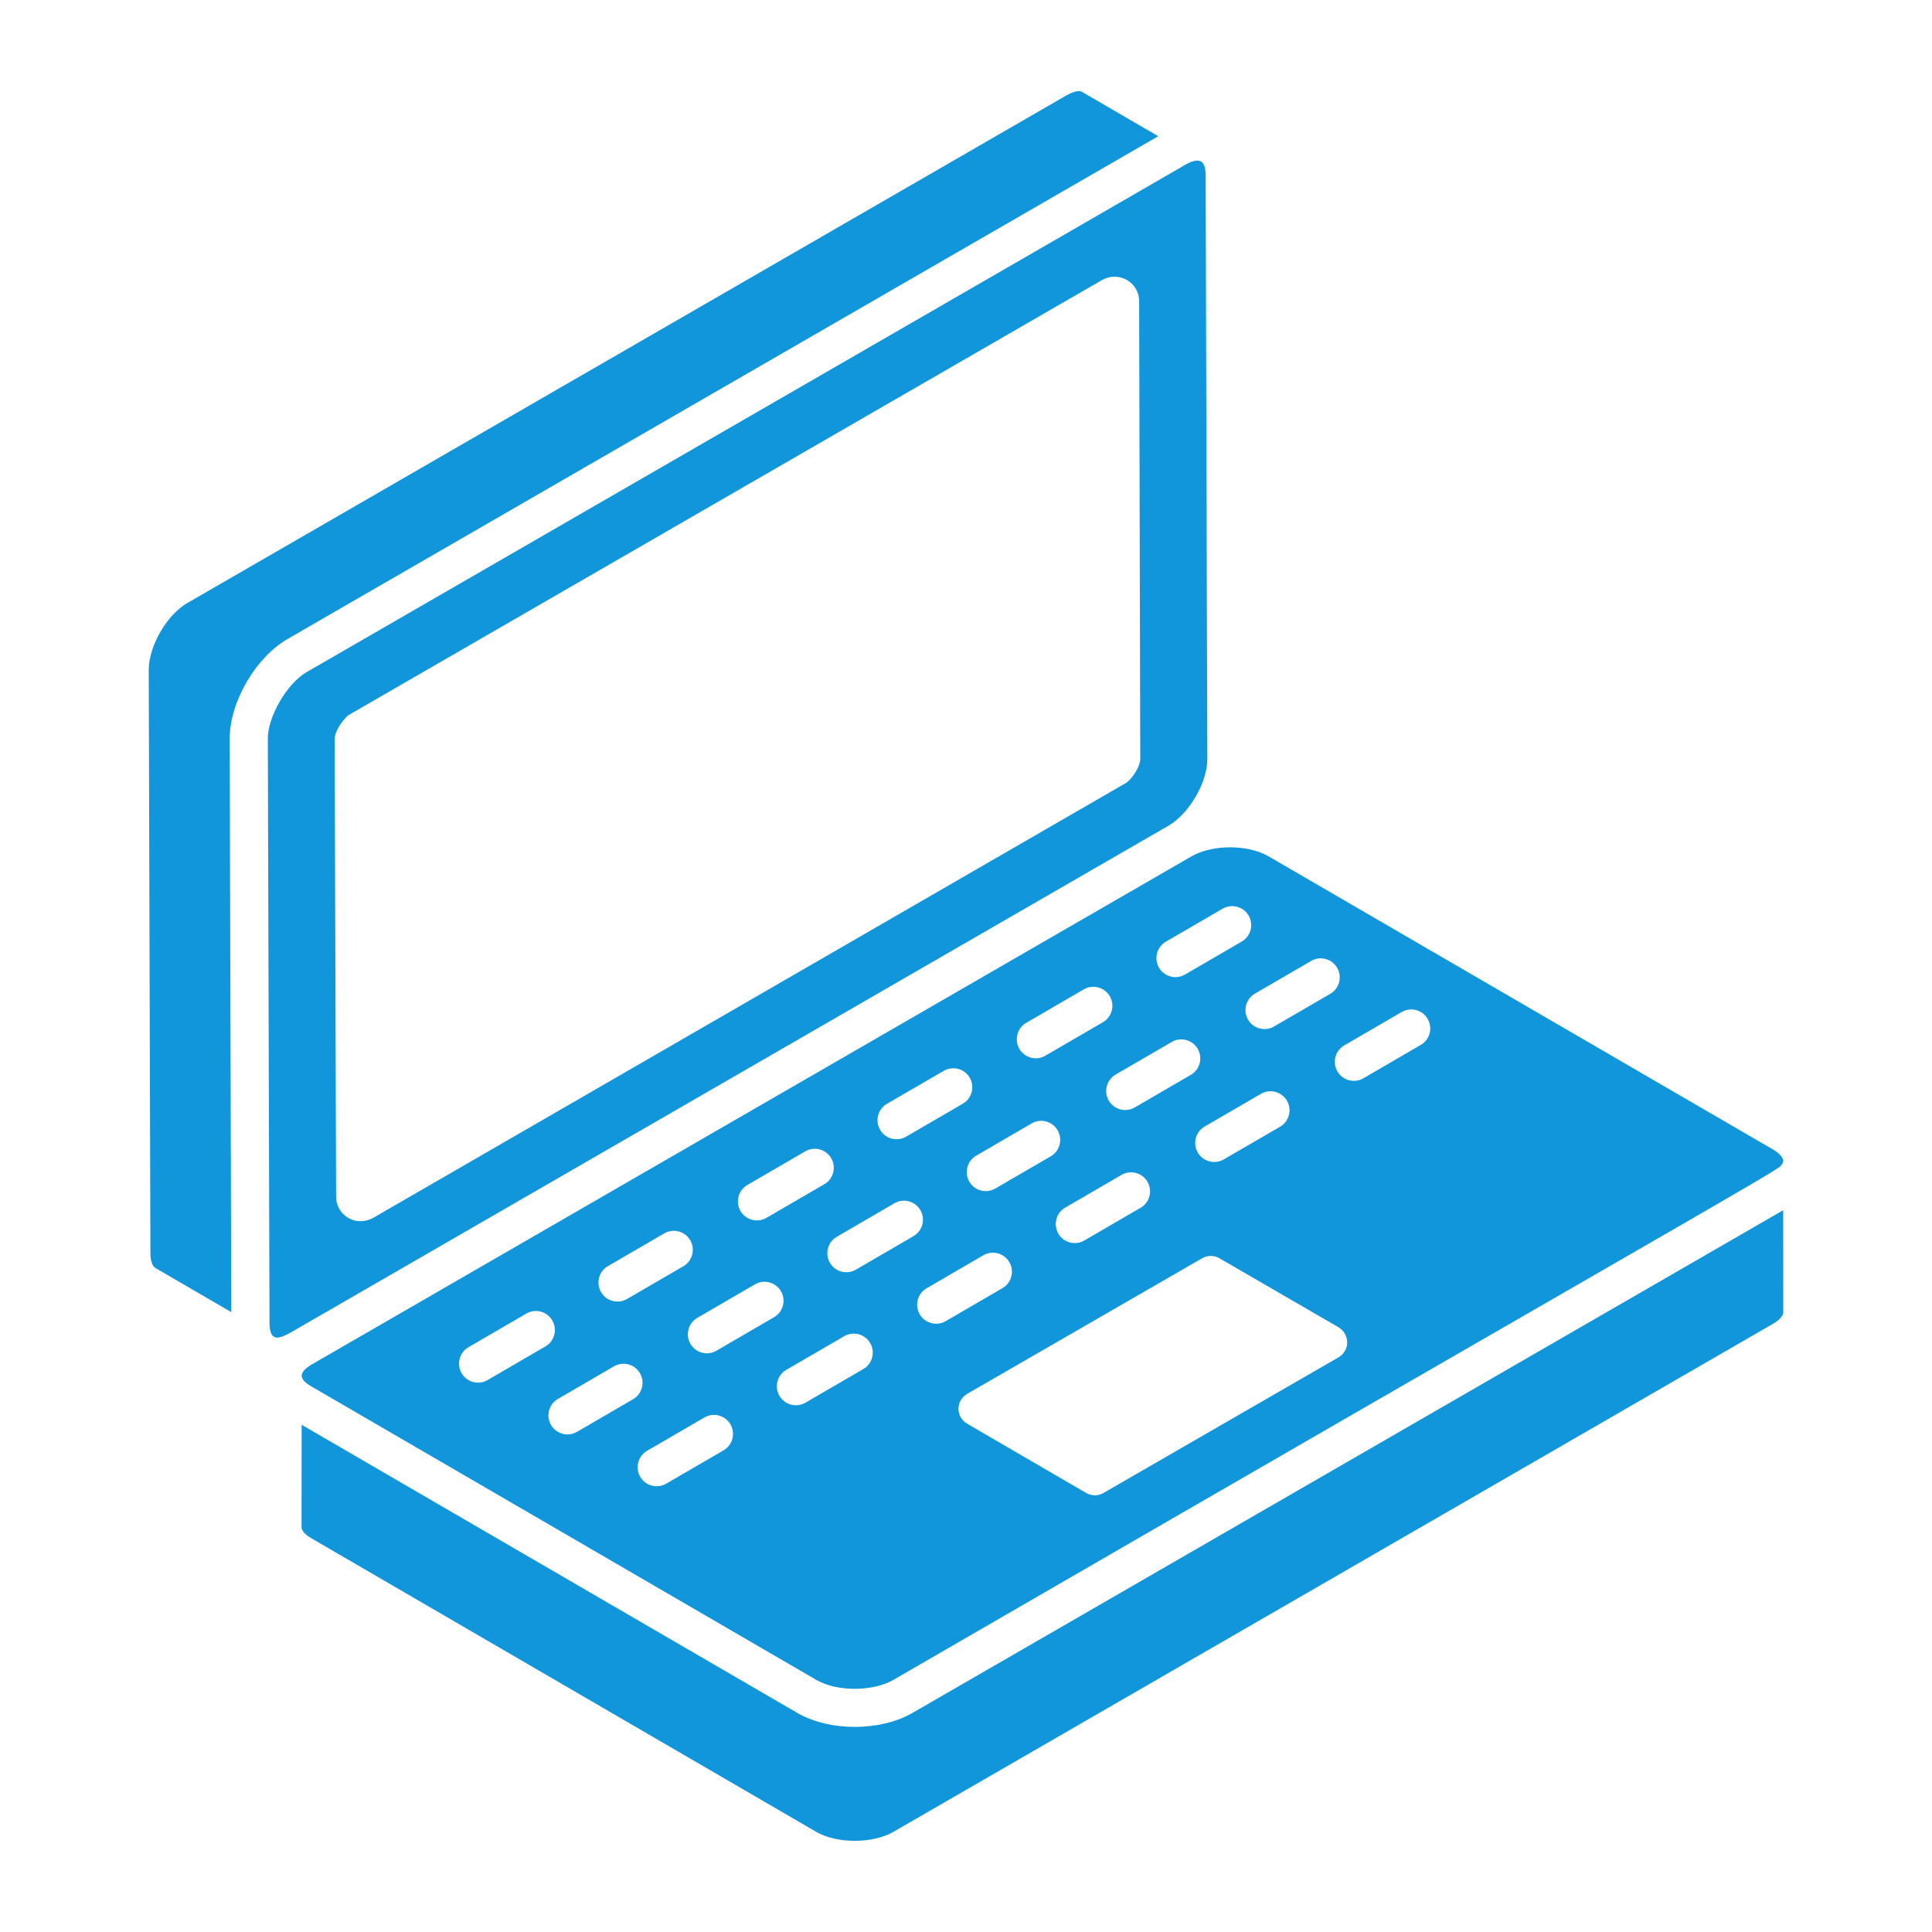
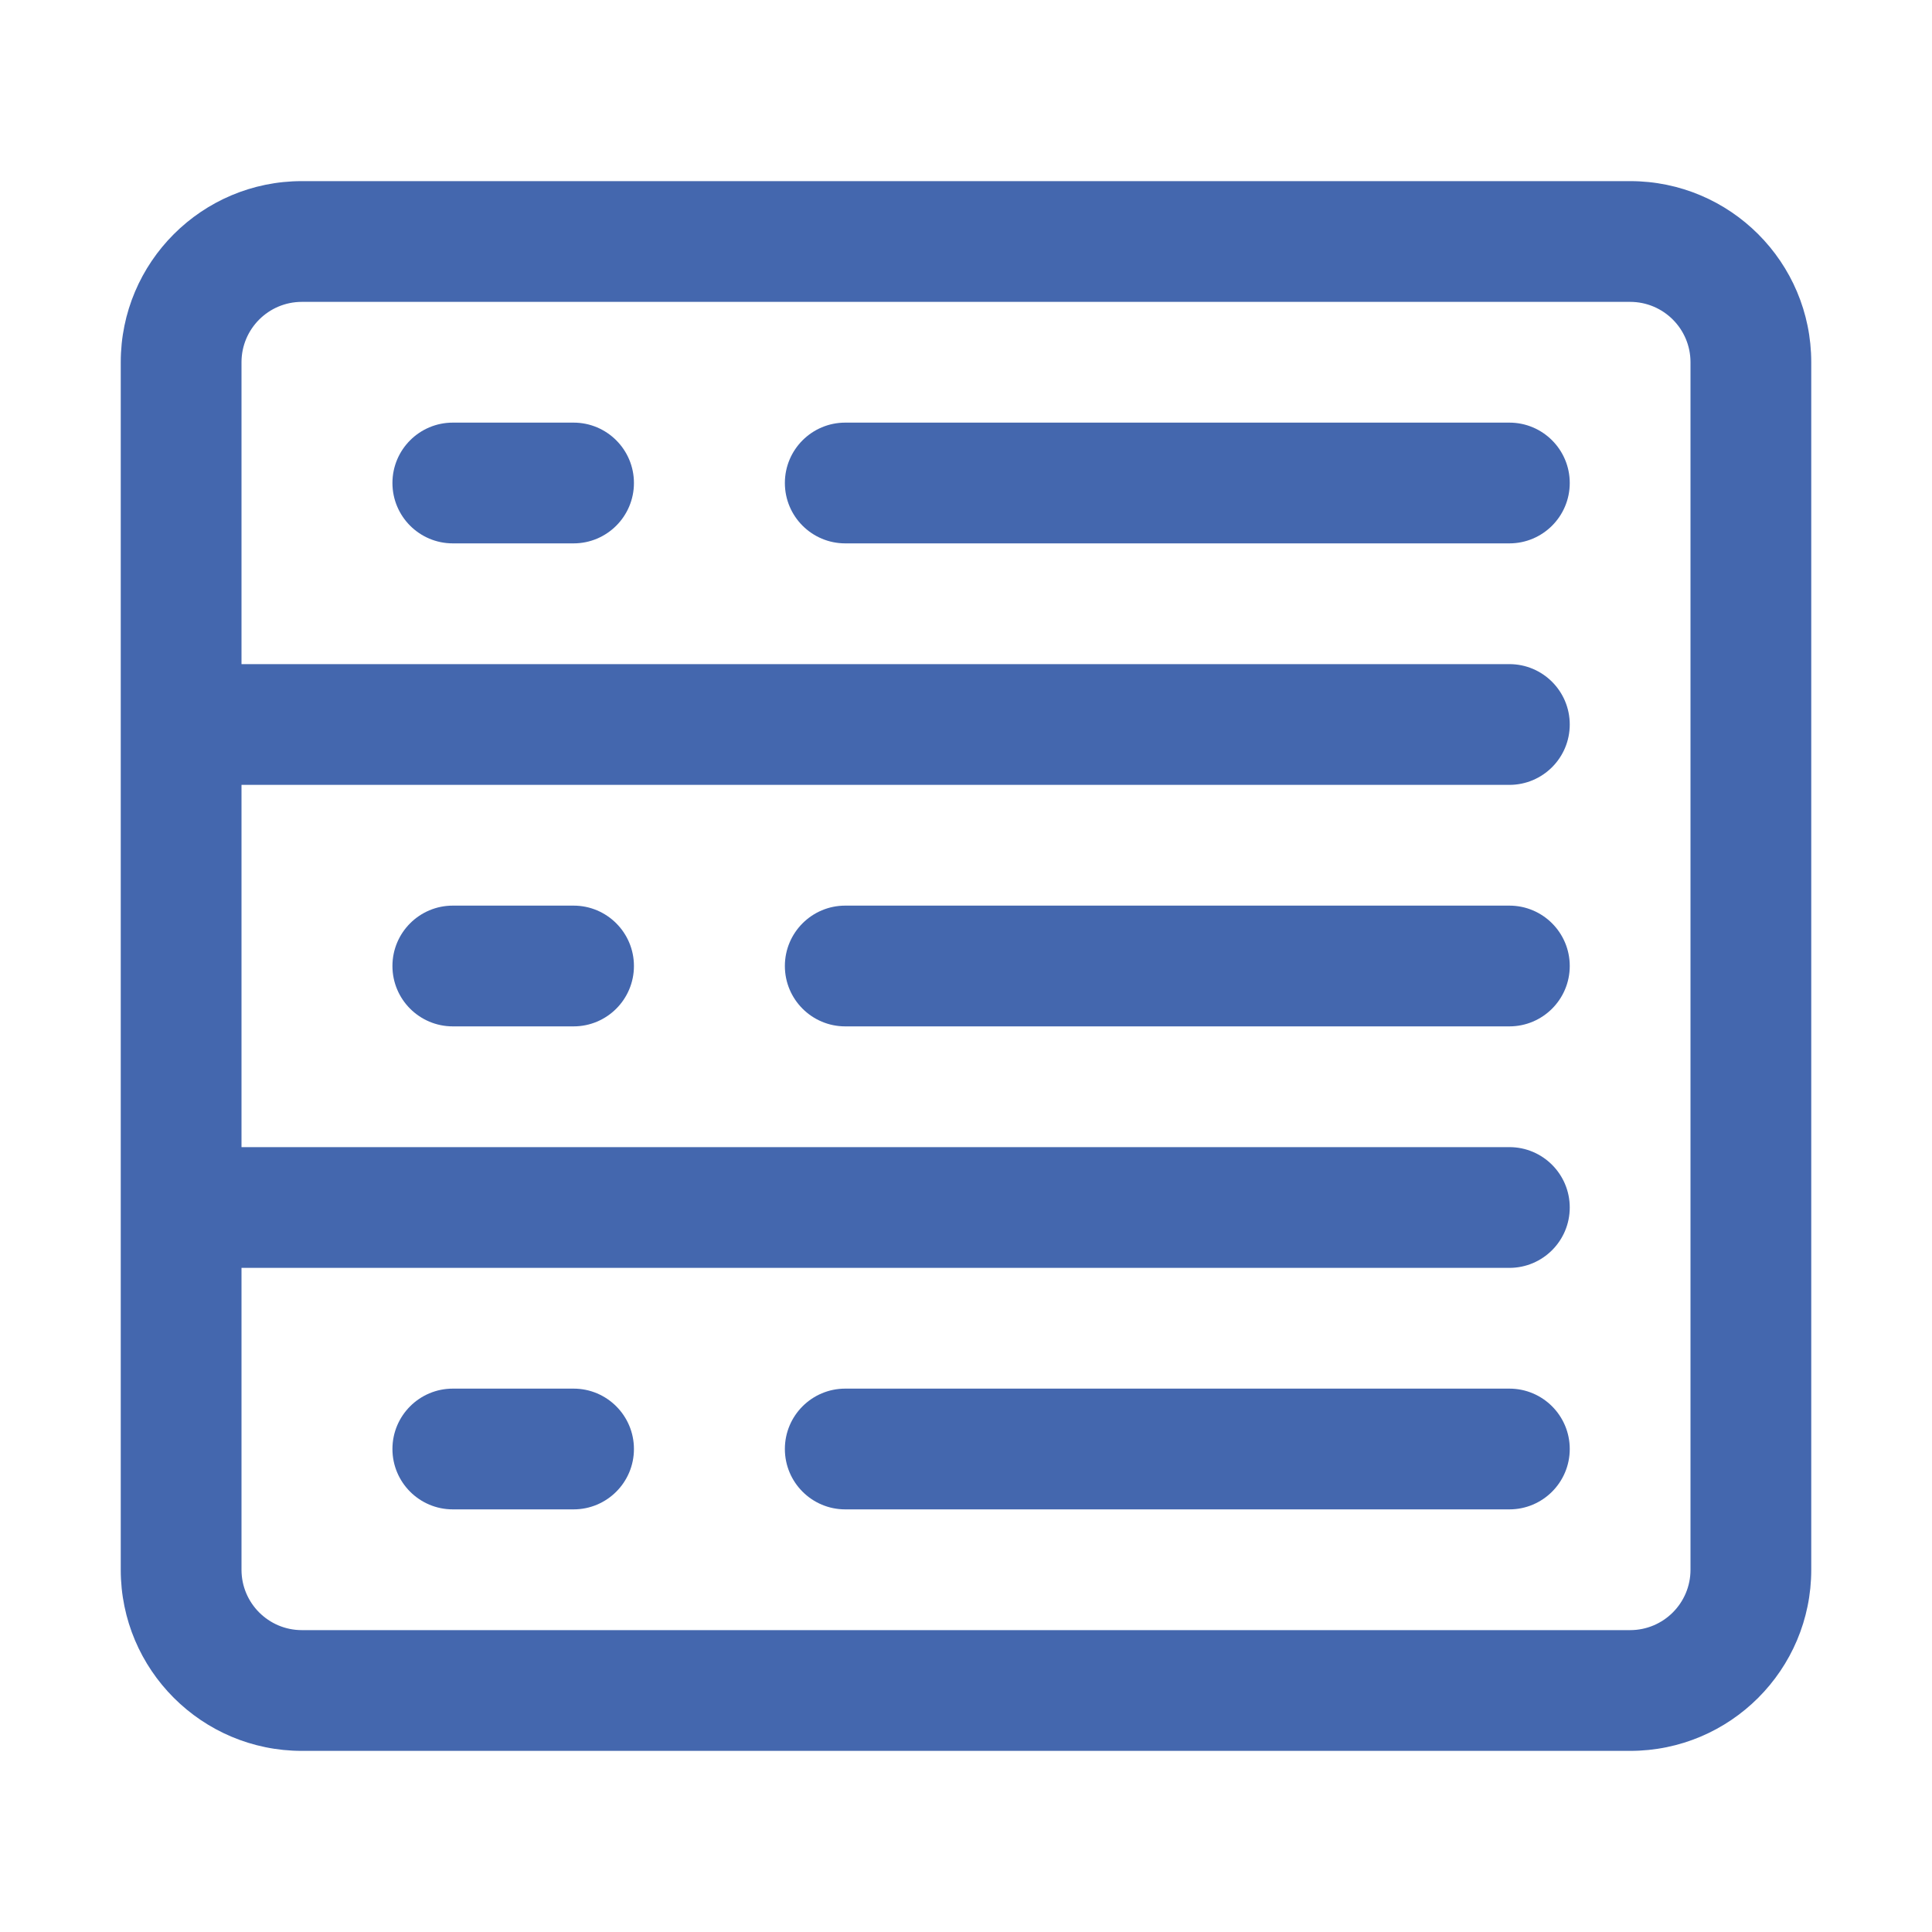
- <svg xmlns="http://www.w3.org/2000/svg" t="1700125671823" class="icon" viewBox="0 0 1024 1024" version="1.1" p-id="5392" width="200" height="200">
-   <path d="M174.718 717.708l0.174-0.097-0.174 0.097zM639.903 402.219l-0.889-309.132c-0.039-7.149-2.357-10.298-10.279-6.067 2.415-1.294-206.152 119.016-466.19 269.196-10.375 5.912-20.75 23.726-20.596 35.434l0.889 309.209c0 11.051 5.178 8.888 12.597 4.618l464.278-268.056c10.82-6.55 20.229-22.779 20.19-35.202z m-42.66 12.501L197.729 645.526a13.853 13.853 0 0 1-6.53 1.739 12.945 12.945 0 0 1-13.061-13.08l-0.773-242.321c0-4.424 4.424-10.375 7.11-12.694L584.182 148.383a13.215 13.215 0 0 1 13.061 0c4.057 2.318 6.53 6.53 6.53 11.341l0.58 242.321c0 4.424-4.231 10.375-7.11 12.674zM945.113 641.449L483.695 907.844c-17.292 9.989-44.148 9.892-61.17 0L159.879 755.171l-0.058 54.388c0 1.391 1.642 3.768 5.371 5.854l267.457 155.532c10.839 6.318 29.909 6.299 40.863-0.019l466.017-269.177c3.941-2.203 5.642-4.637 5.642-6.086l-0.058-54.233zM168.999 721.012l0.464-0.251a73.998 73.998 0 0 0-0.464 0.251zM174.891 717.611zM173.346 718.52l1.372-0.811-1.372 0.811zM157.793 335.582l0.715-0.406-0.618 0.348-0.097 0.058zM152.421 338.693zM156.015 336.606l0.696-0.386a13.911 13.911 0 0 1-0.155 0.077l-0.541 0.309z" p-id="5393" fill="#1296db" />
-   <path d="M152.402 338.693a198.54 198.54 0 0 1 0.618-0.348l0.058-0.039 2.937-1.7-1.758 1.024 2.318-1.352 0.444-0.251-0.309 0.193 1.082-0.638-0.58 0.348c0.193-0.135 0.444-0.27 0.676-0.386l0.676-0.386h-0.058l455.39-262.955-40.419-23.513c-2.029-1.159-5.989 0.541-8.095 1.778L99.463 319.507c-11.013 6.279-20.635 22.876-20.635 35.55l0.889 309.093c0 4.676 1.314 7.11 2.512 7.825l40.342 23.475L121.721 391.748c-0.039-20.132 14.162-43.51 30.681-53.055z m6.801-3.922c0.135-0.077 0.116-0.077 0 0zM174.891 717.611l-1.971 1.159 0.425-0.251-3.42 1.951-0.464 0.29 0.116-0.077-0.657 0.386 0.077-0.058-1.043 0.618-2.241 1.294-0.696 0.386c-6.608 4.096-7.091 7.535 0.27 11.67l267.283 155.358c11.747 6.762 30.817 5.951 40.999 0 403.398-233.491 467.755-269.331 470.325-272.423 0.116-0.116 0.077-0.193 0.193-0.328 0.657-0.889 1.063-1.72 1.082-2.318v-0.039c0-1.294-1.449-3.652-5.468-5.989l-267.283-155.339c-11.129-6.453-29.909-6.376-40.96 0.019L174.911 717.611z m456.607-148.113l-29.715 17.273a10.085 10.085 0 1 1-10.124-17.427l29.715-17.273a10.085 10.085 0 0 1 10.124 17.427z m7.438 27.339l29.735-17.273a10.085 10.085 0 0 1 10.124 17.427l-29.754 17.273a10.085 10.085 0 1 1-10.105-17.427z m-34.062 43.105l-29.735 17.292a10.085 10.085 0 1 1-10.105-17.427l29.715-17.273a10.085 10.085 0 0 1 10.124 17.427z m-60.493-98.072l29.715-17.292a10.085 10.085 0 1 1 10.124 17.427l-29.735 17.292a10.085 10.085 0 1 1-10.105-17.427z m3.091 53.171a10.105 10.105 0 0 1 10.105 17.427l-29.696 17.292a10.085 10.085 0 1 1-10.124-17.427l29.715-17.292z m-77.013-10.201l29.754-17.273a10.047 10.047 0 1 1 10.105 17.408l-29.735 17.292a10.085 10.085 0 1 1-10.124-17.427z m-73.902 42.969l29.735-17.273a10.085 10.085 0 1 1 10.124 17.408l-29.754 17.292a10.085 10.085 0 1 1-10.105-17.427zM322.657 670.817l29.735-17.292a10.085 10.085 0 0 1 10.124 17.427l-29.754 17.292a10.085 10.085 0 1 1-10.105-17.427z m-150.76 48.553l-0.831 0.483 0.831-0.483z m-4.753 2.744z m91.716 9.1a10.085 10.085 0 1 1-10.105-17.427l29.715-17.273a10.085 10.085 0 1 1 10.124 17.408l-29.735 17.292z m47.297 27.493a10.085 10.085 0 1 1-10.124-17.427l29.715-17.292a10.085 10.085 0 0 1 10.124 17.427l-29.715 17.292z m76.993 10.201l-29.715 17.273a10.085 10.085 0 1 1-10.124-17.427l29.715-17.273a10.085 10.085 0 1 1 10.124 17.427z m-3.091-53.19a10.085 10.085 0 1 1-10.124-17.427l29.715-17.273a10.085 10.085 0 1 1 10.124 17.408l-29.715 17.292z m77.013 10.201l-29.754 17.292a10.085 10.085 0 1 1-10.105-17.427l29.735-17.273a10.085 10.085 0 1 1 10.124 17.408z m-3.091-53.171a10.085 10.085 0 1 1-10.124-17.427l29.696-17.273a10.085 10.085 0 1 1 10.124 17.408l-29.696 17.292z m33.483 23.842a10.085 10.085 0 0 1 3.671-13.776l29.715-17.292a10.085 10.085 0 1 1 10.124 17.427l-29.735 17.292a10.085 10.085 0 0 1-13.776-3.652z m221.995 22.818l-124.619 71.912a9.081 9.081 0 0 1-9.139 0l-63.14-36.767a9.235 9.235 0 0 1-4.579-7.883c0-3.285 1.835-6.221 4.579-7.864l124.619-71.912a9.081 9.081 0 0 1 9.139 0l63.14 36.594a9.525 9.525 0 0 1 4.579 8.057c0 3.285-1.835 6.221-4.579 7.864z m33.116-182.813a10.085 10.085 0 1 1 10.124 17.427l-29.735 17.292a10.085 10.085 0 1 1-10.124-17.427l29.735-17.292z m-47.297-27.474a10.085 10.085 0 0 1 10.124 17.427l-29.715 17.273a10.085 10.085 0 1 1-10.105-17.427l29.696-17.273z m-33.483-23.861c2.802 4.83 1.159 10.994-3.671 13.795l-29.715 17.273a10.085 10.085 0 1 1-10.124-17.427l29.735-17.273a10.105 10.105 0 0 1 13.776 3.632z" p-id="5394" fill="#1296db" />
+ <svg xmlns="http://www.w3.org/2000/svg" t="1702952100642" class="icon" viewBox="0 0 1024 1024" version="1.1" p-id="4287" width="48" height="48">
+   <path d="M800 736H448a32 32 0 0 0 0 64h352a32 32 0 0 0 0-64zM800 480H448a32 32 0 0 0 0 64h352a32 32 0 0 0 0-64zM800 224H448a32 32 0 0 0 0 64h352a32 32 0 0 0 0-64zM304 736h-64a32 32 0 0 0 0 64h64a32 32 0 0 0 0-64zM304 480h-64a32 32 0 0 0 0 64h64a32 32 0 0 0 0-64zM304 224h-64a32 32 0 0 0 0 64h64a32 32 0 0 0 0-64z" p-id="4288" fill="#4467AE" />
+   <path d="M864 96H160a96 96 0 0 0-96 96v640a96 96 0 0 0 96 96h704a96 96 0 0 0 96-96V192a96 96 0 0 0-96-96z m32 736a32 32 0 0 1-32 32H160a32 32 0 0 1-32-32v-160h672a32 32 0 0 0 0-64H128v-192h672a32 32 0 0 0 0-64H128V192a32 32 0 0 1 32-32h704a32 32 0 0 1 32 32v640z" p-id="4289" fill="#4467AE" />
</svg>
